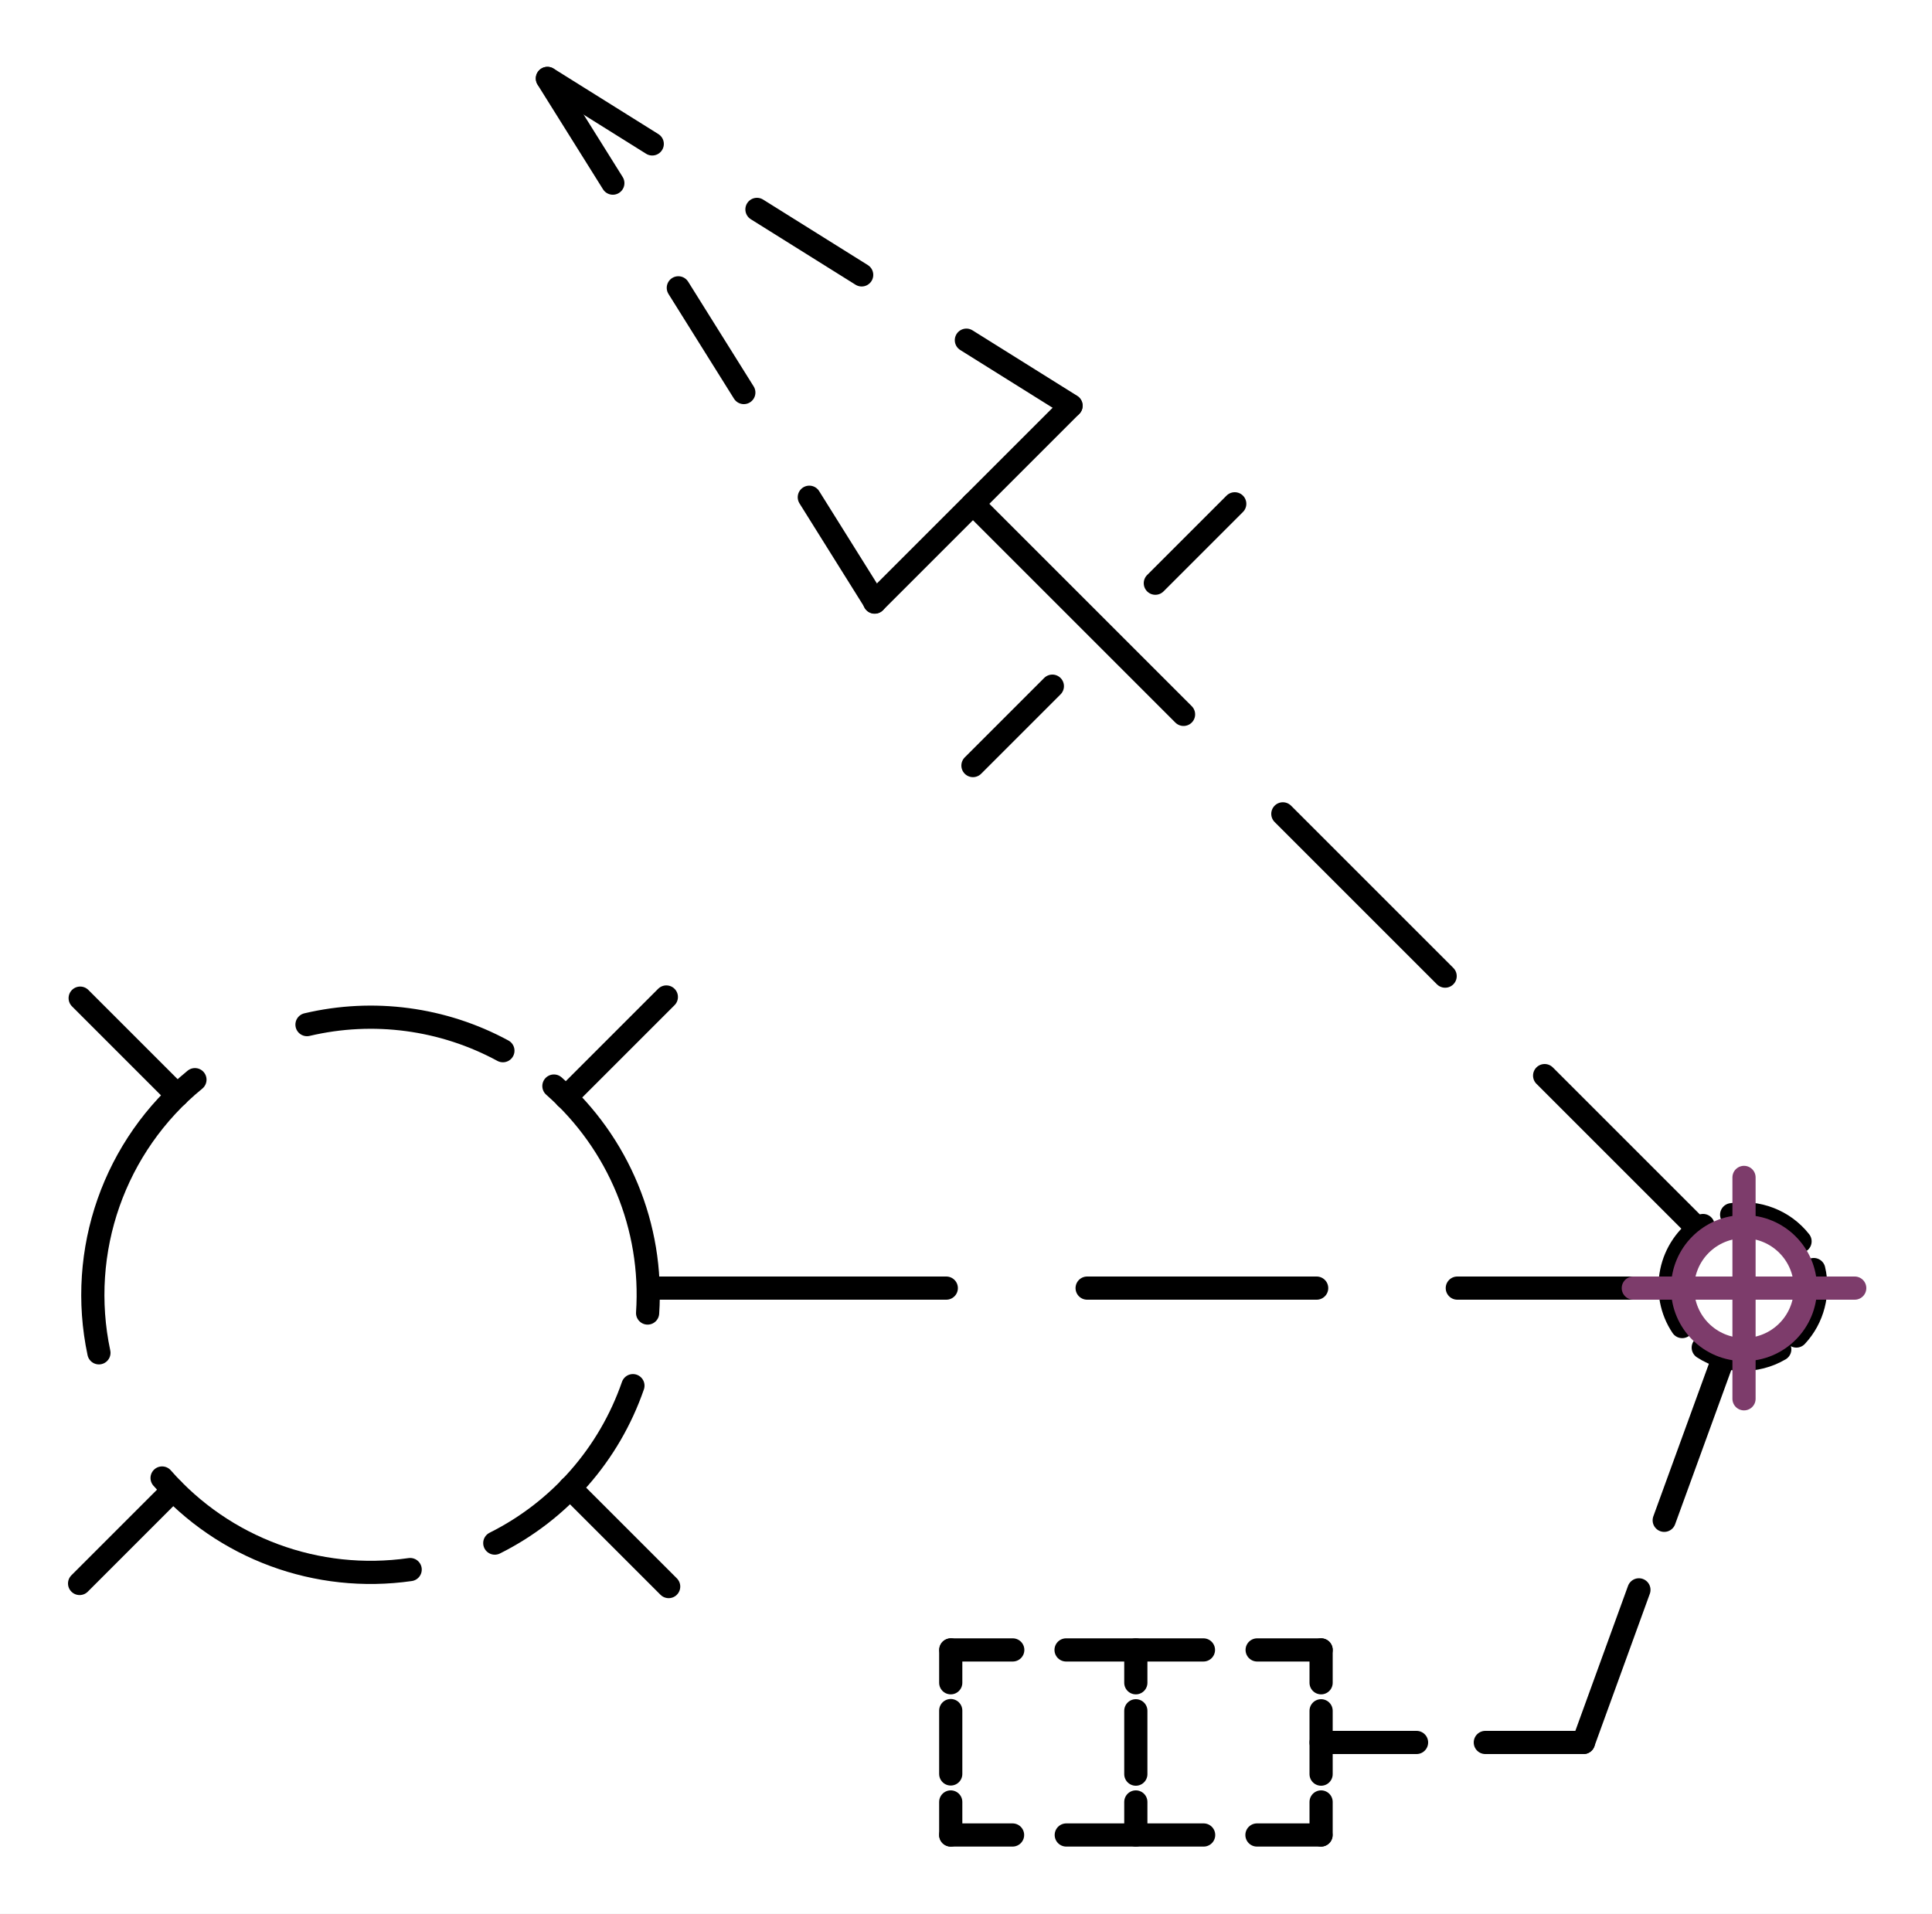
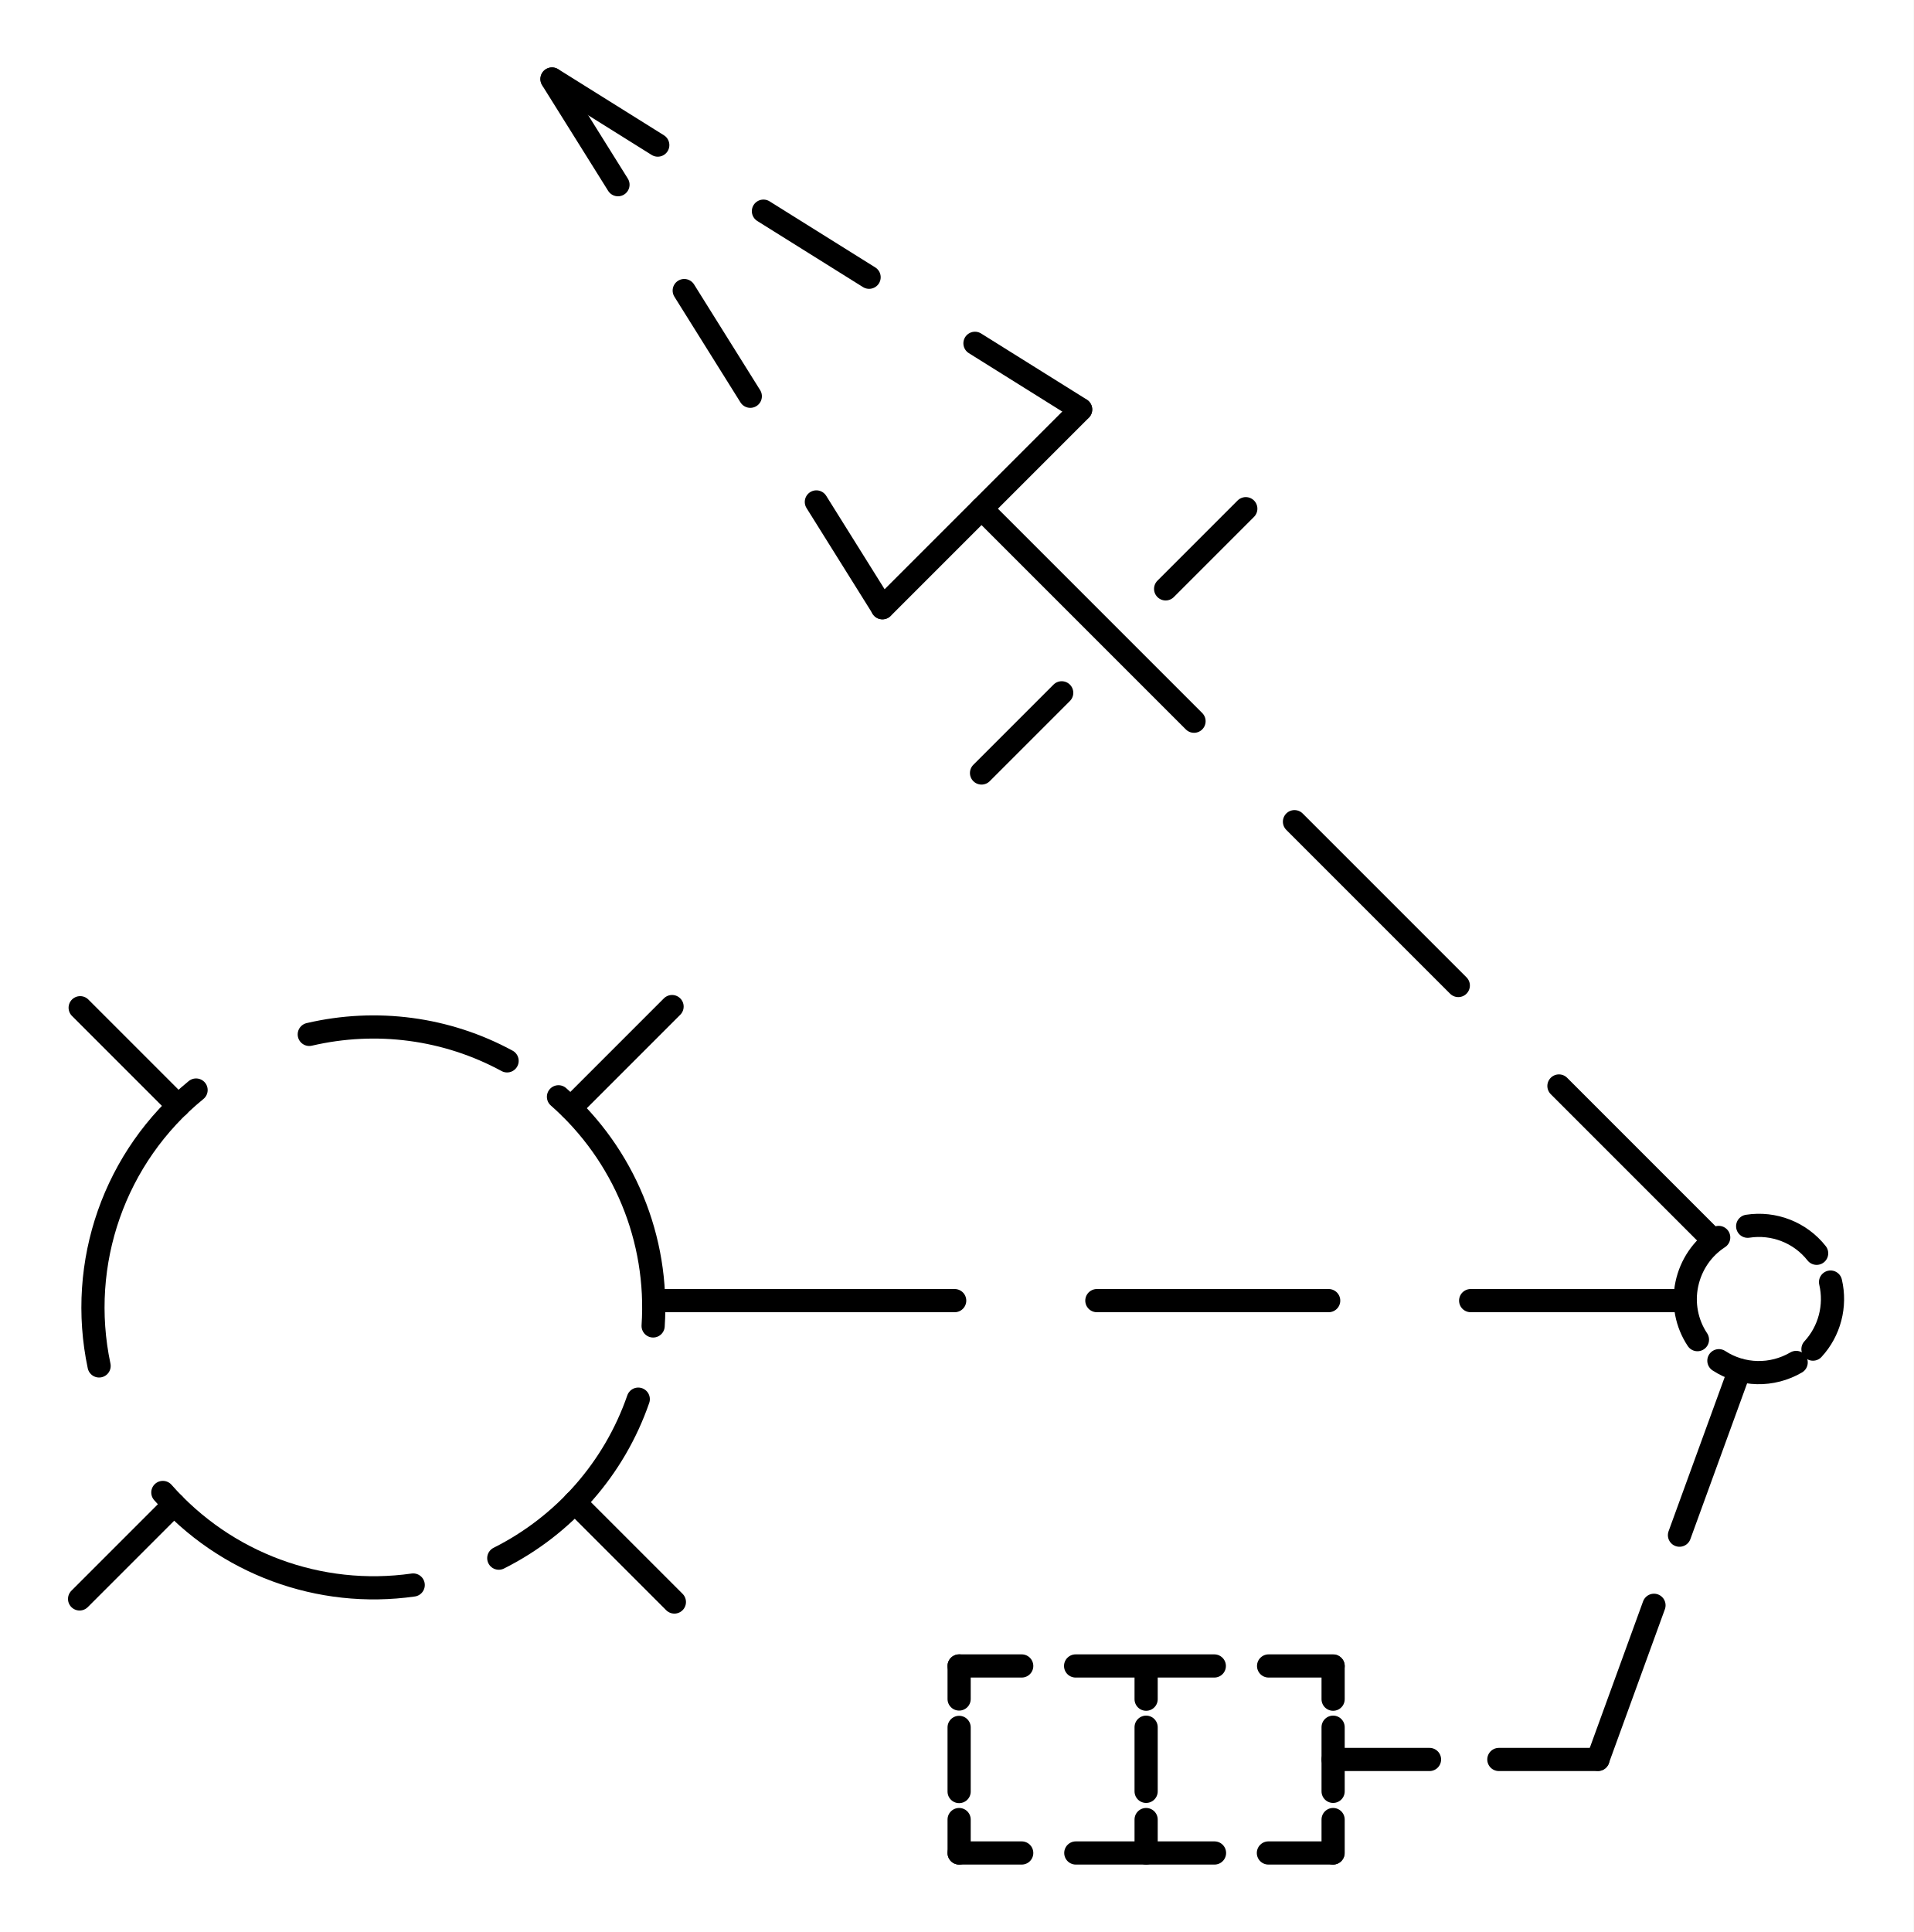
- <svg xmlns="http://www.w3.org/2000/svg" viewBox="0 0 10000 9906">
+ <svg xmlns="http://www.w3.org/2000/svg" viewBox="0 0 9906 10000">
  <defs>
    <style>.C1 {stroke: #000000; stroke-width: 120; stroke-opacity: 1.000; fill: none; fill-opacity: 1.000;}</style>
-     <style>.C2 {stroke: #7d3c6b; stroke-width: 120; stroke-opacity: 1.000; fill: none; fill-opacity: 1.000;}</style>
  </defs>
-   <rect fill="#ffffff" x="0" y="0" width="10000" height="9906" fill-opacity="1.0" />
+   <rect fill="#ffffff" x="0" y="0" width="9906" height="10000" fill-opacity="1.0" />
  <g stroke-linecap="round" stroke-linejoin="round" fill-rule="evenodd">
-     <path d="M 9317 6426 c -84 -107 -220 -159 -354 -138" class="C1" />
-     <path d="M 9298 6916 c 86 -92 119 -222 90 -344" class="C1" />
-     <path d="M 8815 6344 c -84 55 -143 141 -163 239 c -20 98 -1 201 55 284" class="C1" />
-     <path d="M 8816 6976 c 120 78 273 81 396 9" class="C1" />
-     <path d="M 3357 6668 l 1541 0" class="C1" />
-     <path d="M 5627 6668 l 1188 0" class="C1" />
-     <path d="M 7543 6668 l 1075 0" class="C1" />
-     <path d="M 6391 2608 l -411 411" class="C1" />
-     <path d="M 5036 2608 l 1090 1090" class="C1" />
-     <path d="M 6640 4213 l 840 840" class="C1" />
-     <path d="M 7995 5568 l 760 760" class="C1" />
-     <path d="M 4527 3117 l 1016 -1016" class="C1" />
-     <path d="M 3376 745 l -542 -339" class="C1" />
-     <path d="M 3172 948 l -339 -542" class="C1" />
-     <path d="M 4460 1423 l -542 -339" class="C1" />
-     <path d="M 5002 1761 l 542 339" class="C1" />
-     <path d="M 4189 2574 l 339 542" class="C1" />
-     <path d="M 3850 2032 l -339 -542" class="C1" />
-     <path d="M 839 7651 c 320 365 803 543 1284 474" class="C1" />
-     <path d="M 2561 7988 c 336 -168 592 -460 715 -815" class="C1" />
-     <path d="M 3352 6797 c 30 -446 -150 -880 -485 -1175" class="C1" />
-     <path d="M 2603 5439 c -310 -168 -671 -216 -1014 -135" class="C1" />
-     <path d="M 1009 5589 c -418 341 -609 887 -497 1414" class="C1" />
-     <path d="M 918 5670 l -503 -503" class="C1" />
-     <path d="M 896 7713 l -484 484" class="C1" />
-     <path d="M 3461 8213 l -511 -511" class="C1" />
-     <path d="M 3449 5161 l -520 520" class="C1" />
-     <path d="M 5447 3552 l -411 411" class="C1" />
-     <path d="M 4921 9499 l 320 0" class="C1" />
-     <path d="M 5242 8541 l -320 0" class="C1" />
-     <path d="M 5519 9499 l 711 0" class="C1" />
-     <path d="M 6506 9499 l 331 0" class="C1" />
-     <path d="M 6838 8541 l -331 0" class="C1" />
-     <path d="M 6229 8541 l -711 0" class="C1" />
-     <path d="M 6838 8711 l 0 -170" class="C1" />
-     <path d="M 4921 8541 l 0 170" class="C1" />
-     <path d="M 5879 8711 l 0 -170" class="C1" />
-     <path d="M 6838 9499 l 0 -171" class="C1" />
-     <path d="M 6838 9184 l 0 -328" class="C1" />
-     <path d="M 4921 8855 l 0 328" class="C1" />
-     <path d="M 4921 9328 l 0 171" class="C1" />
-     <path d="M 5879 9499 l 0 -171" class="C1" />
-     <path d="M 5879 9184 l 0 -328" class="C1" />
-     <path d="M 6838 9020 l 494 0" class="C1" />
-     <path d="M 7688 9020 l 508 0" class="C1" />
-     <path d="M 8483 8230 l -287 790" class="C1" />
-     <path d="M 8922 7024 l -308 846" class="C1" />
-     <path d="M 9345 6668 c 0 176 -142 318 -318 318 c -176 0 -318 -142 -318 -318 c 0 -176 142 -318 318 -318 c 176 0 318 142 318 318" class="C2" />
-     <path d="M 8454 6668 l 1146 0" class="C2" />
-     <path d="M 9027 7241 l 0 -1146" class="C2" />
+     <path d="M 9404 6487 c -85 -108 -222 -161 -357 -140" class="C1" />
+     <path d="M 9385 6983 c 86 -93 120 -224 91 -347" class="C1" />
+     <path d="M 8897 6405 c -85 55 -144 142 -165 242 c -21 99 -1 203 55 287" class="C1" />
+     <path d="M 8898 7043 c 121 79 275 82 400 9" class="C1" />
+     <path d="M 3386 6732 l 1556 0" class="C1" />
+     <path d="M 5678 6732 l 1200 0" class="C1" />
+     <path d="M 7613 6732 l 1085 0" class="C1" />
+     <path d="M 6449 2633 l -415 415" class="C1" />
+     <path d="M 5081 2633 l 1100 1100" class="C1" />
+     <path d="M 6701 4253 l 848 848" class="C1" />
+     <path d="M 8070 5621 l 767 767" class="C1" />
+     <path d="M 4568 3146 l 1026 -1026" class="C1" />
+     <path d="M 3405 751 l -547 -342" class="C1" />
+     <path d="M 3199 956 l -342 -547" class="C1" />
+     <path d="M 4499 1435 l -547 -342" class="C1" />
+     <path d="M 5047 1777 l 547 342" class="C1" />
+     <path d="M 4226 2598 l 342 547" class="C1" />
+     <path d="M 3884 2051 l -342 -547" class="C1" />
+     <path d="M 843 7725 c 324 368 811 548 1296 479" class="C1" />
+     <path d="M 2582 8065 c 339 -170 598 -465 722 -823" class="C1" />
+     <path d="M 3381 6863 c 30 -450 -151 -888 -490 -1186" class="C1" />
+     <path d="M 2625 5491 c -313 -170 -677 -218 -1024 -137" class="C1" />
+     <path d="M 1015 5642 c -422 344 -615 895 -502 1428" class="C1" />
+     <path d="M 923 5724 l -508 -508" class="C1" />
+     <path d="M 901 7787 l -489 489" class="C1" />
+     <path d="M 3491 8292 l -516 -516" class="C1" />
+     <path d="M 3479 5210 l -525 525" class="C1" />
+     <path d="M 5496 3586 l -415 415" class="C1" />
+     <path d="M 4965 9591 l 324 0" class="C1" />
+     <path d="M 5289 8623 l -324 0" class="C1" />
+     <path d="M 5569 9591 l 718 0" class="C1" />
+     <path d="M 6566 9591 l 334 0" class="C1" />
+     <path d="M 6901 8623 l -334 0" class="C1" />
+     <path d="M 6286 8623 l -718 0" class="C1" />
+     <path d="M 6901 8795 l 0 -171" class="C1" />
+     <path d="M 4965 8623 l 0 171" class="C1" />
+     <path d="M 5933 8795 l 0 -171" class="C1" />
+     <path d="M 6901 9591 l 0 -173" class="C1" />
+     <path d="M 6901 9272 l 0 -332" class="C1" />
+     <path d="M 4965 8941 l 0 332" class="C1" />
+     <path d="M 4965 9418 l 0 173" class="C1" />
+     <path d="M 5933 9591 l 0 -173" class="C1" />
+     <path d="M 5933 9272 l 0 -332" class="C1" />
+     <path d="M 6901 9107 l 499 0" class="C1" />
+     <path d="M 7759 9107 l 513 0" class="C1" />
+     <path d="M 8562 8309 l -290 797" class="C1" />
+     <path d="M 9005 7092 l -311 854" class="C1" />
  </g>
</svg>
